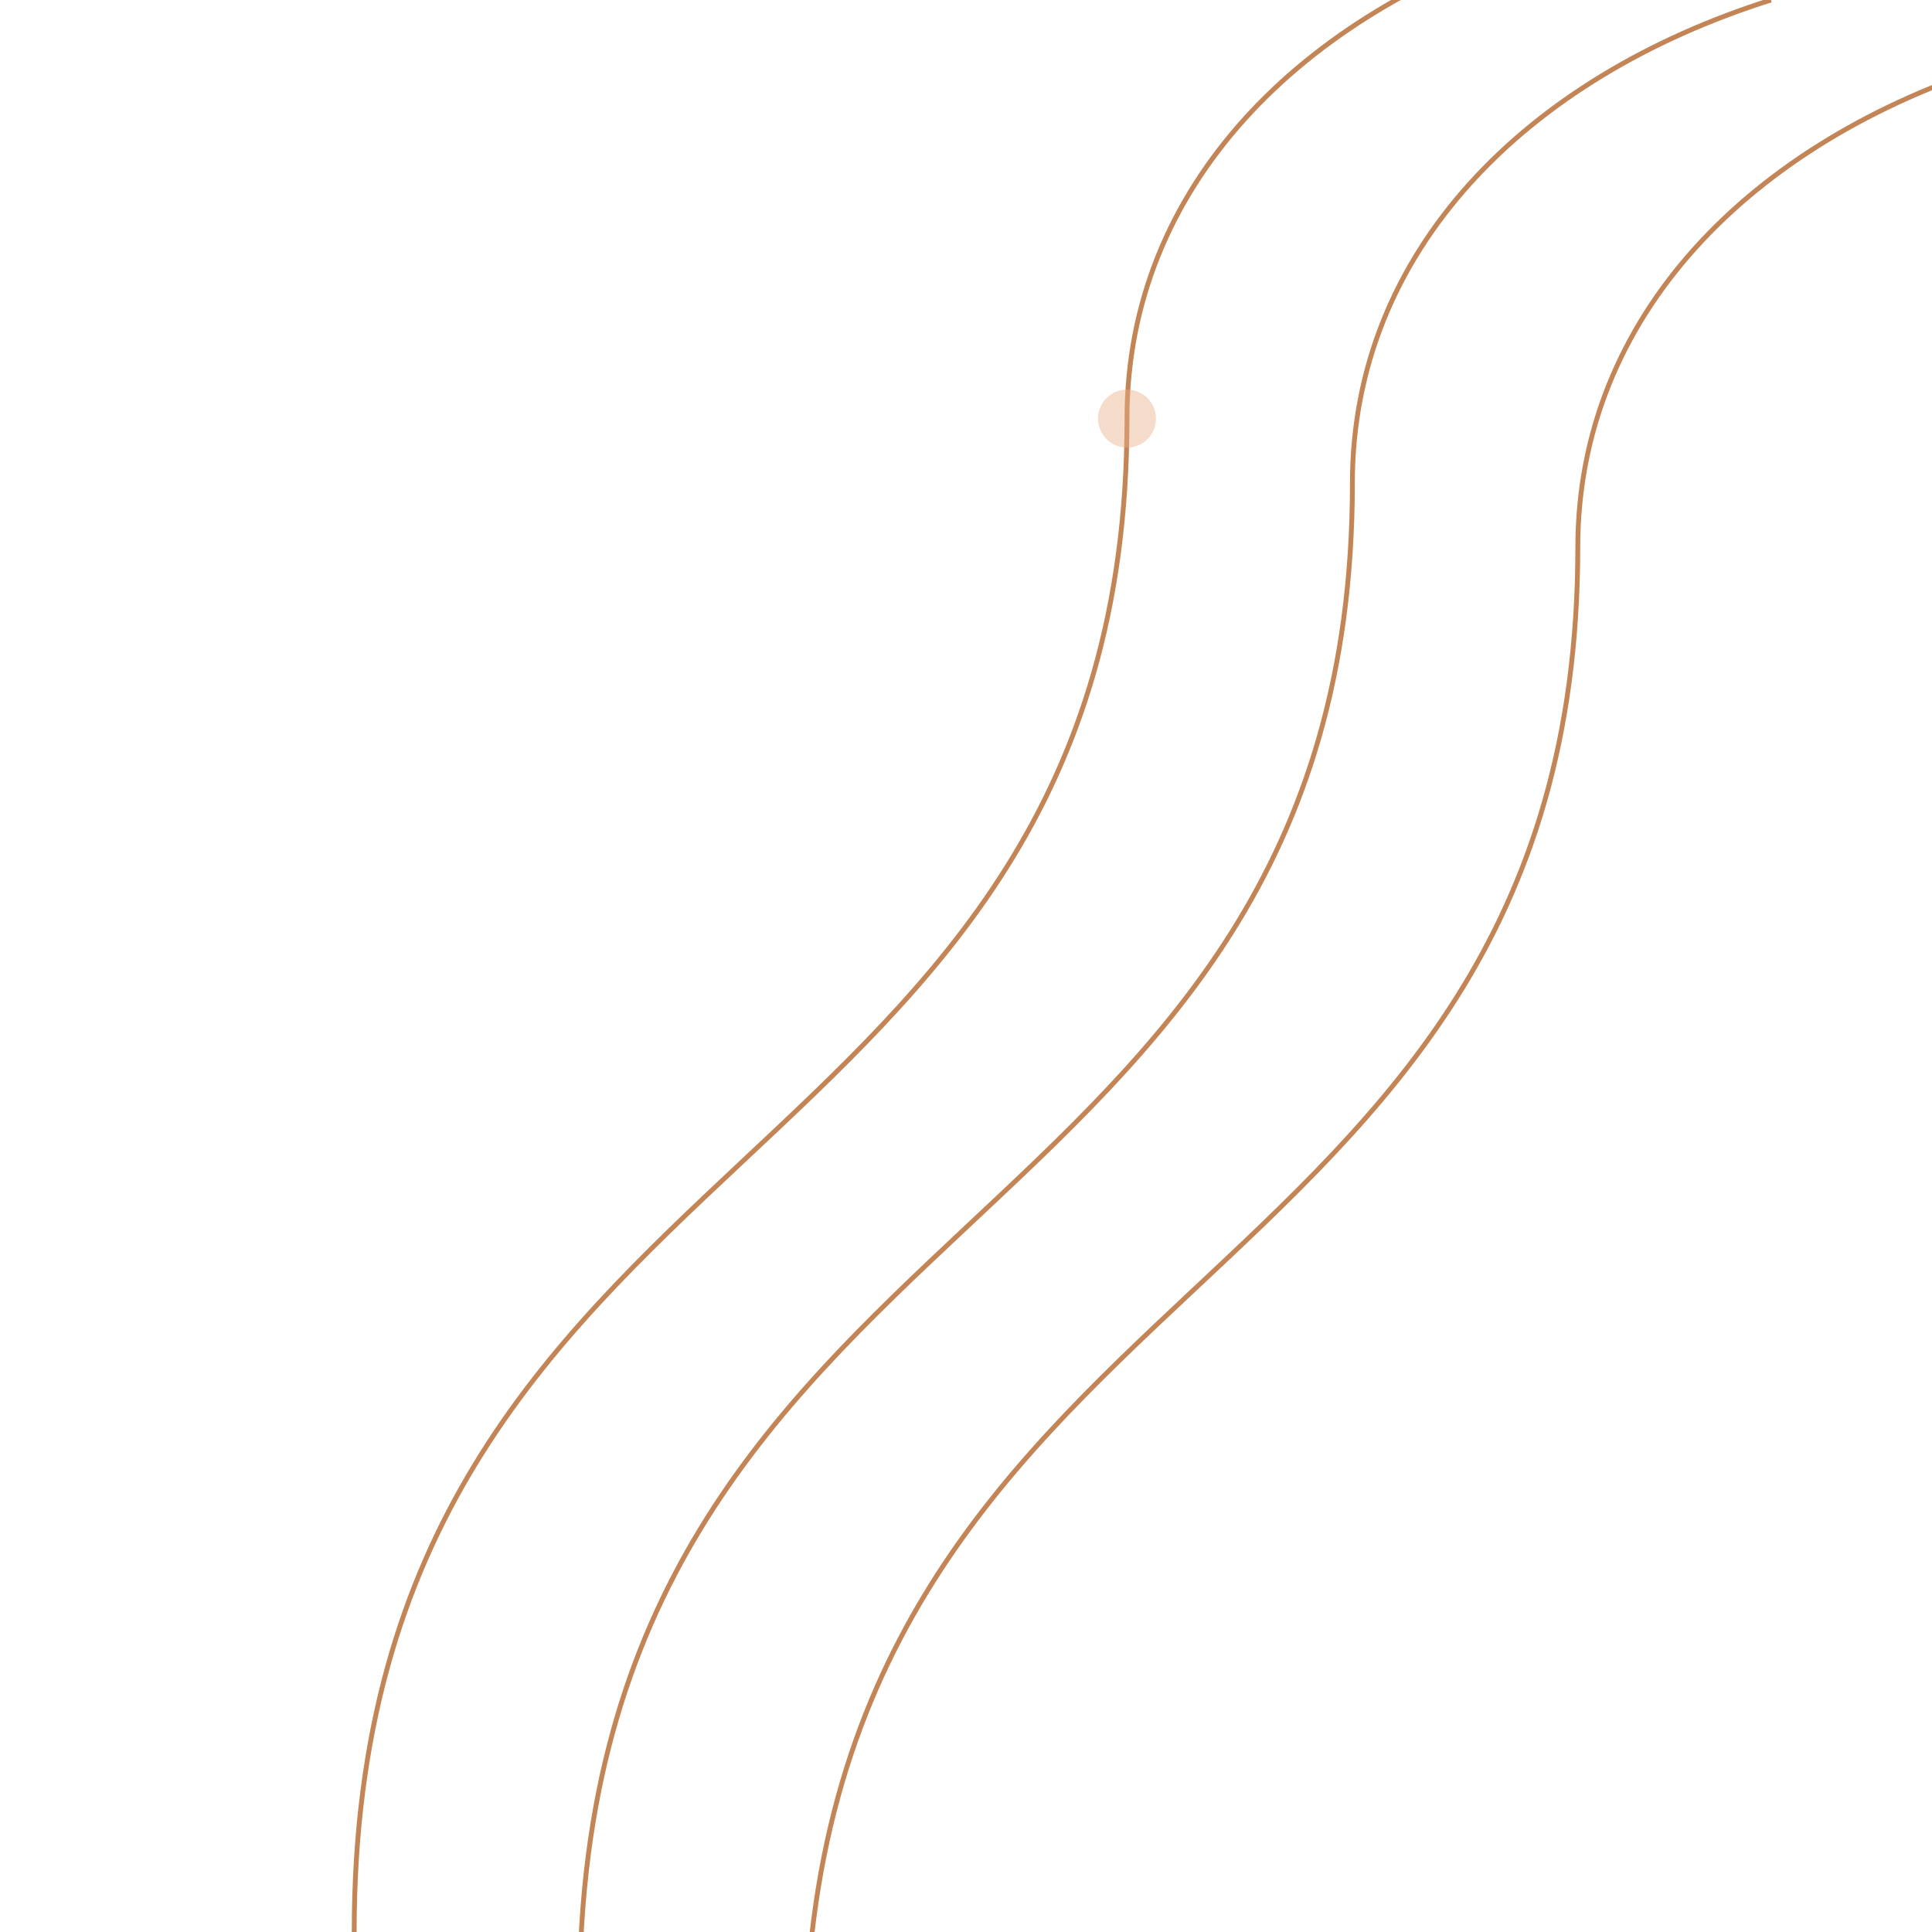
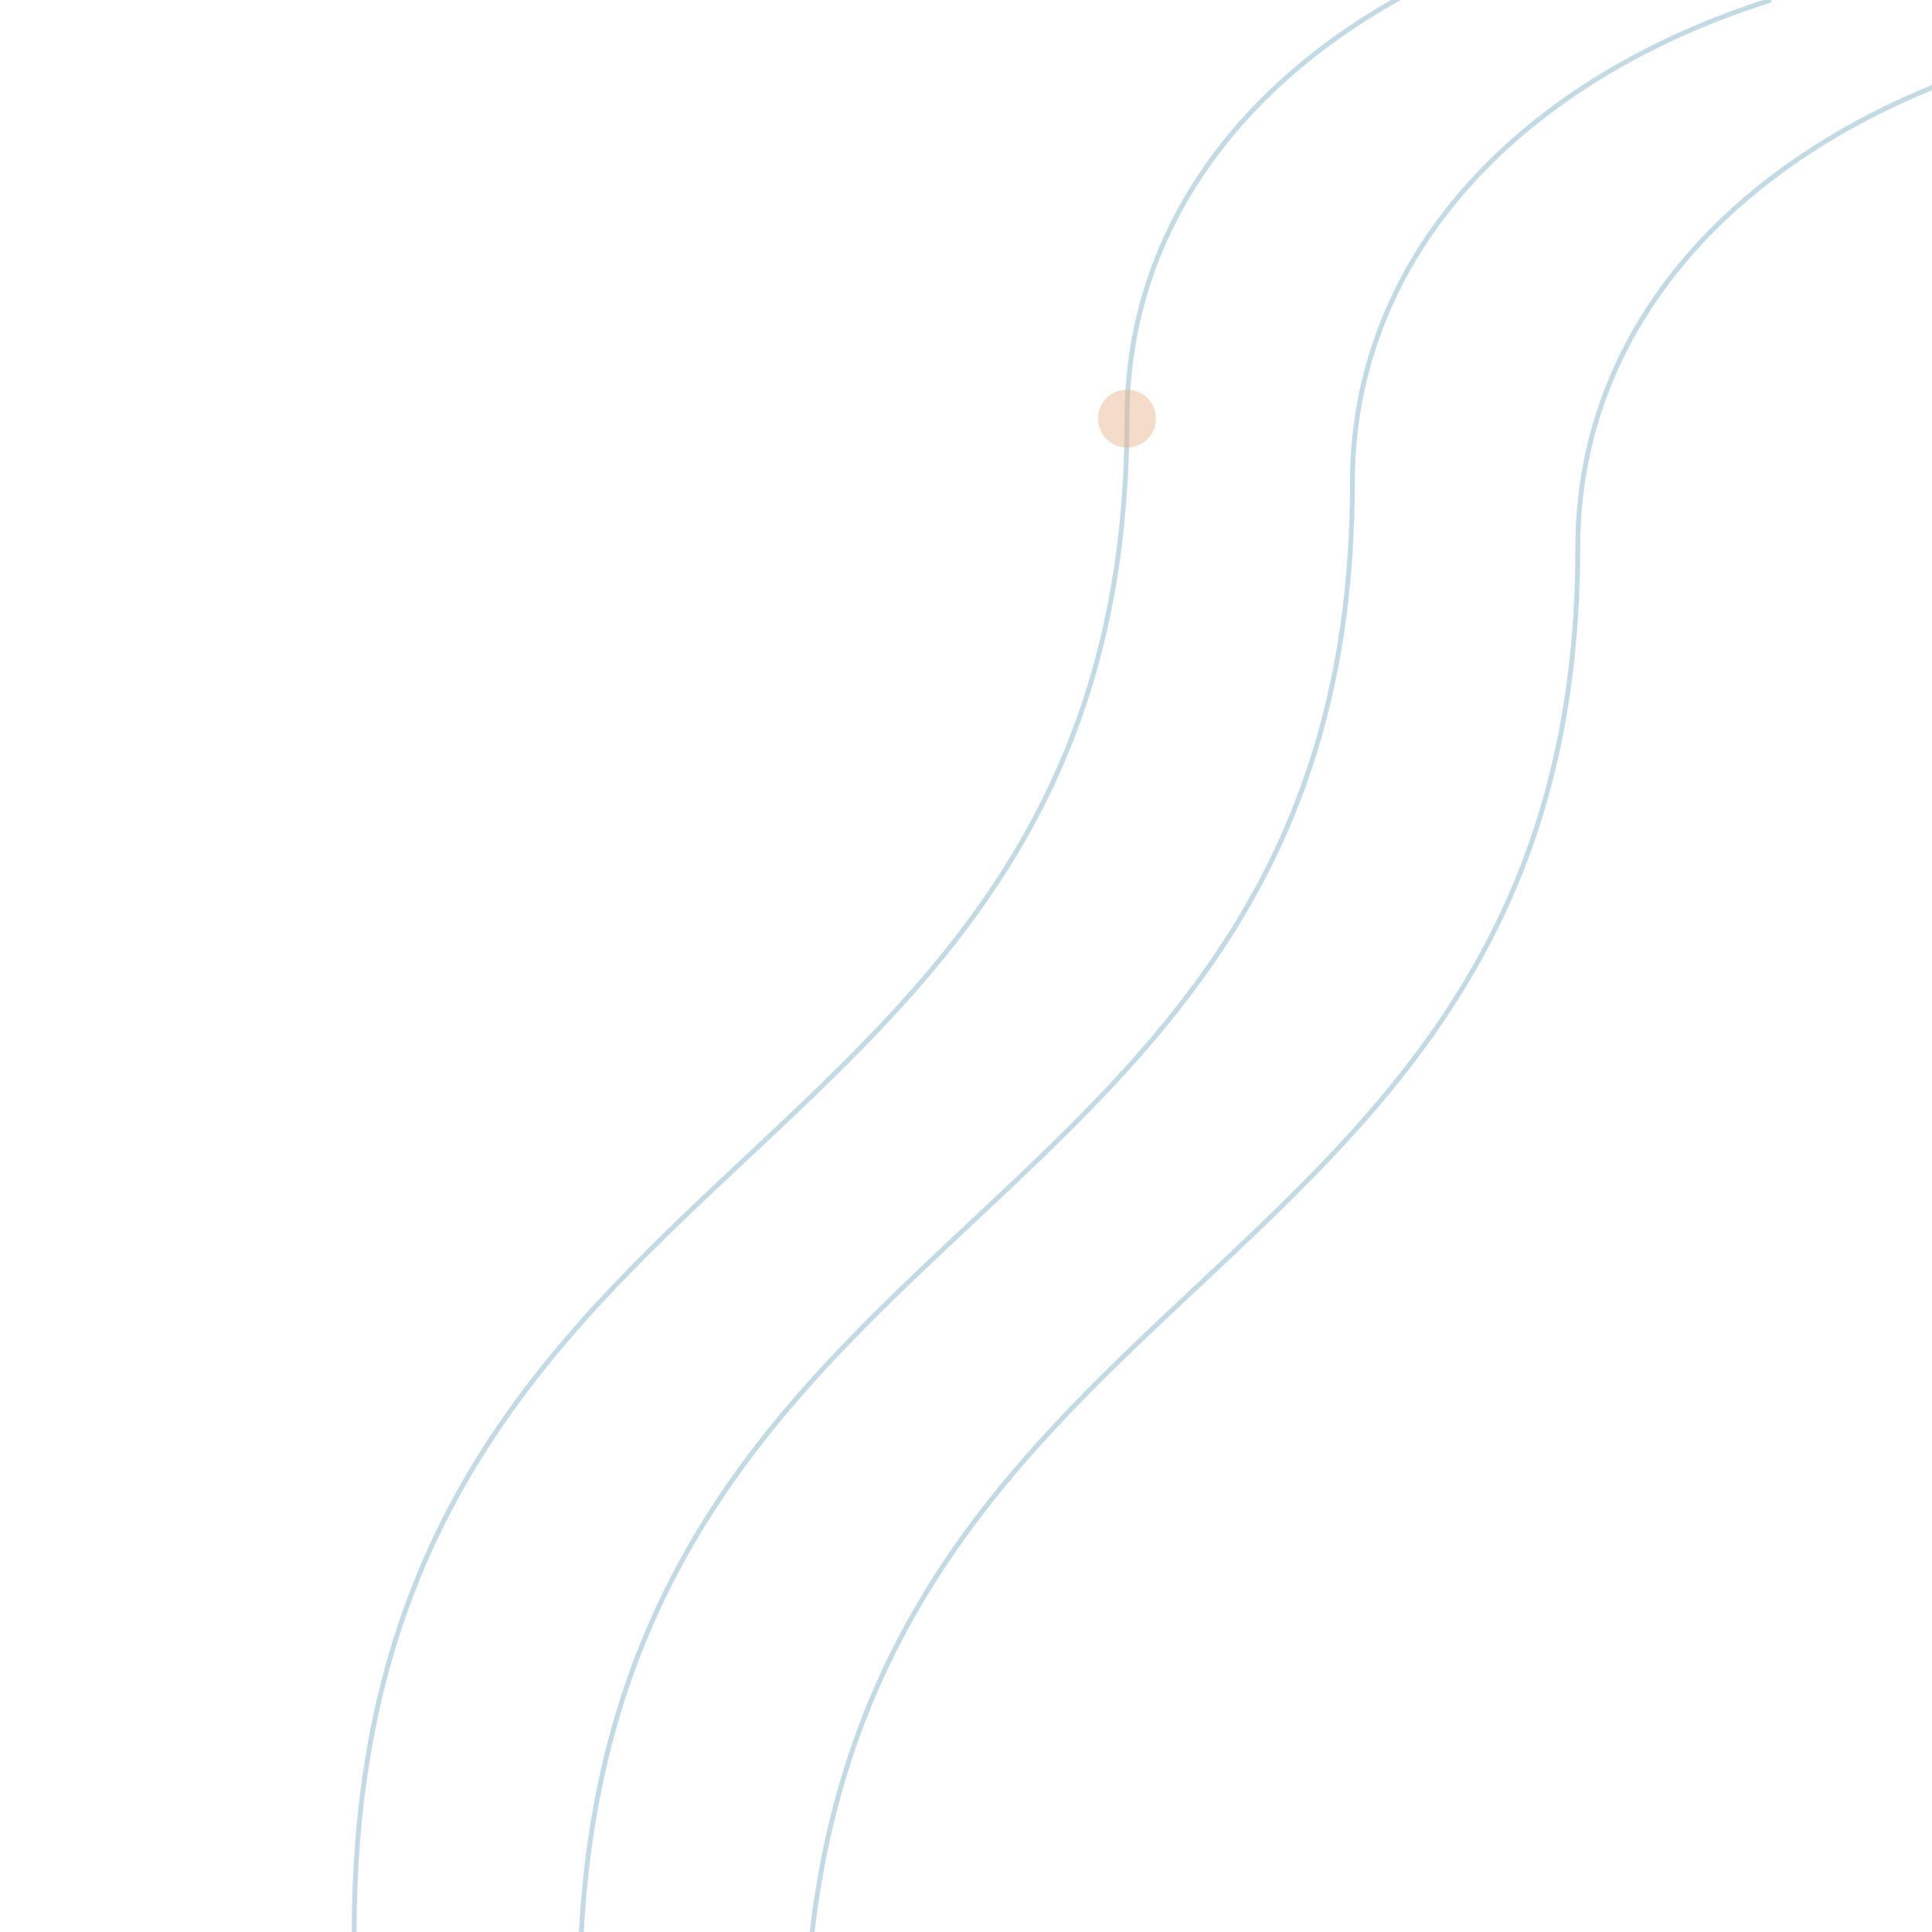
<svg xmlns="http://www.w3.org/2000/svg" width="600" height="600" viewBox="0 0 600 600" fill="none">
-   <g stroke="#C38456" stroke-width="1.5">
+   <g stroke="#C3DAE4" stroke-width="1.5">
    <path d="M110 600C110 350 350 370 350 130C350 58 404 4 480-20" />
    <path d="M180 620C180 370 420 390 420 150C420 78 474 24 550 0" />
    <path d="M250 640C250 390 490 410 490 170C490 98 544 44 620 20" />
  </g>
  <circle cx="350" cy="130" r="9" fill="#E9B089" fill-opacity=".45" />
</svg>
